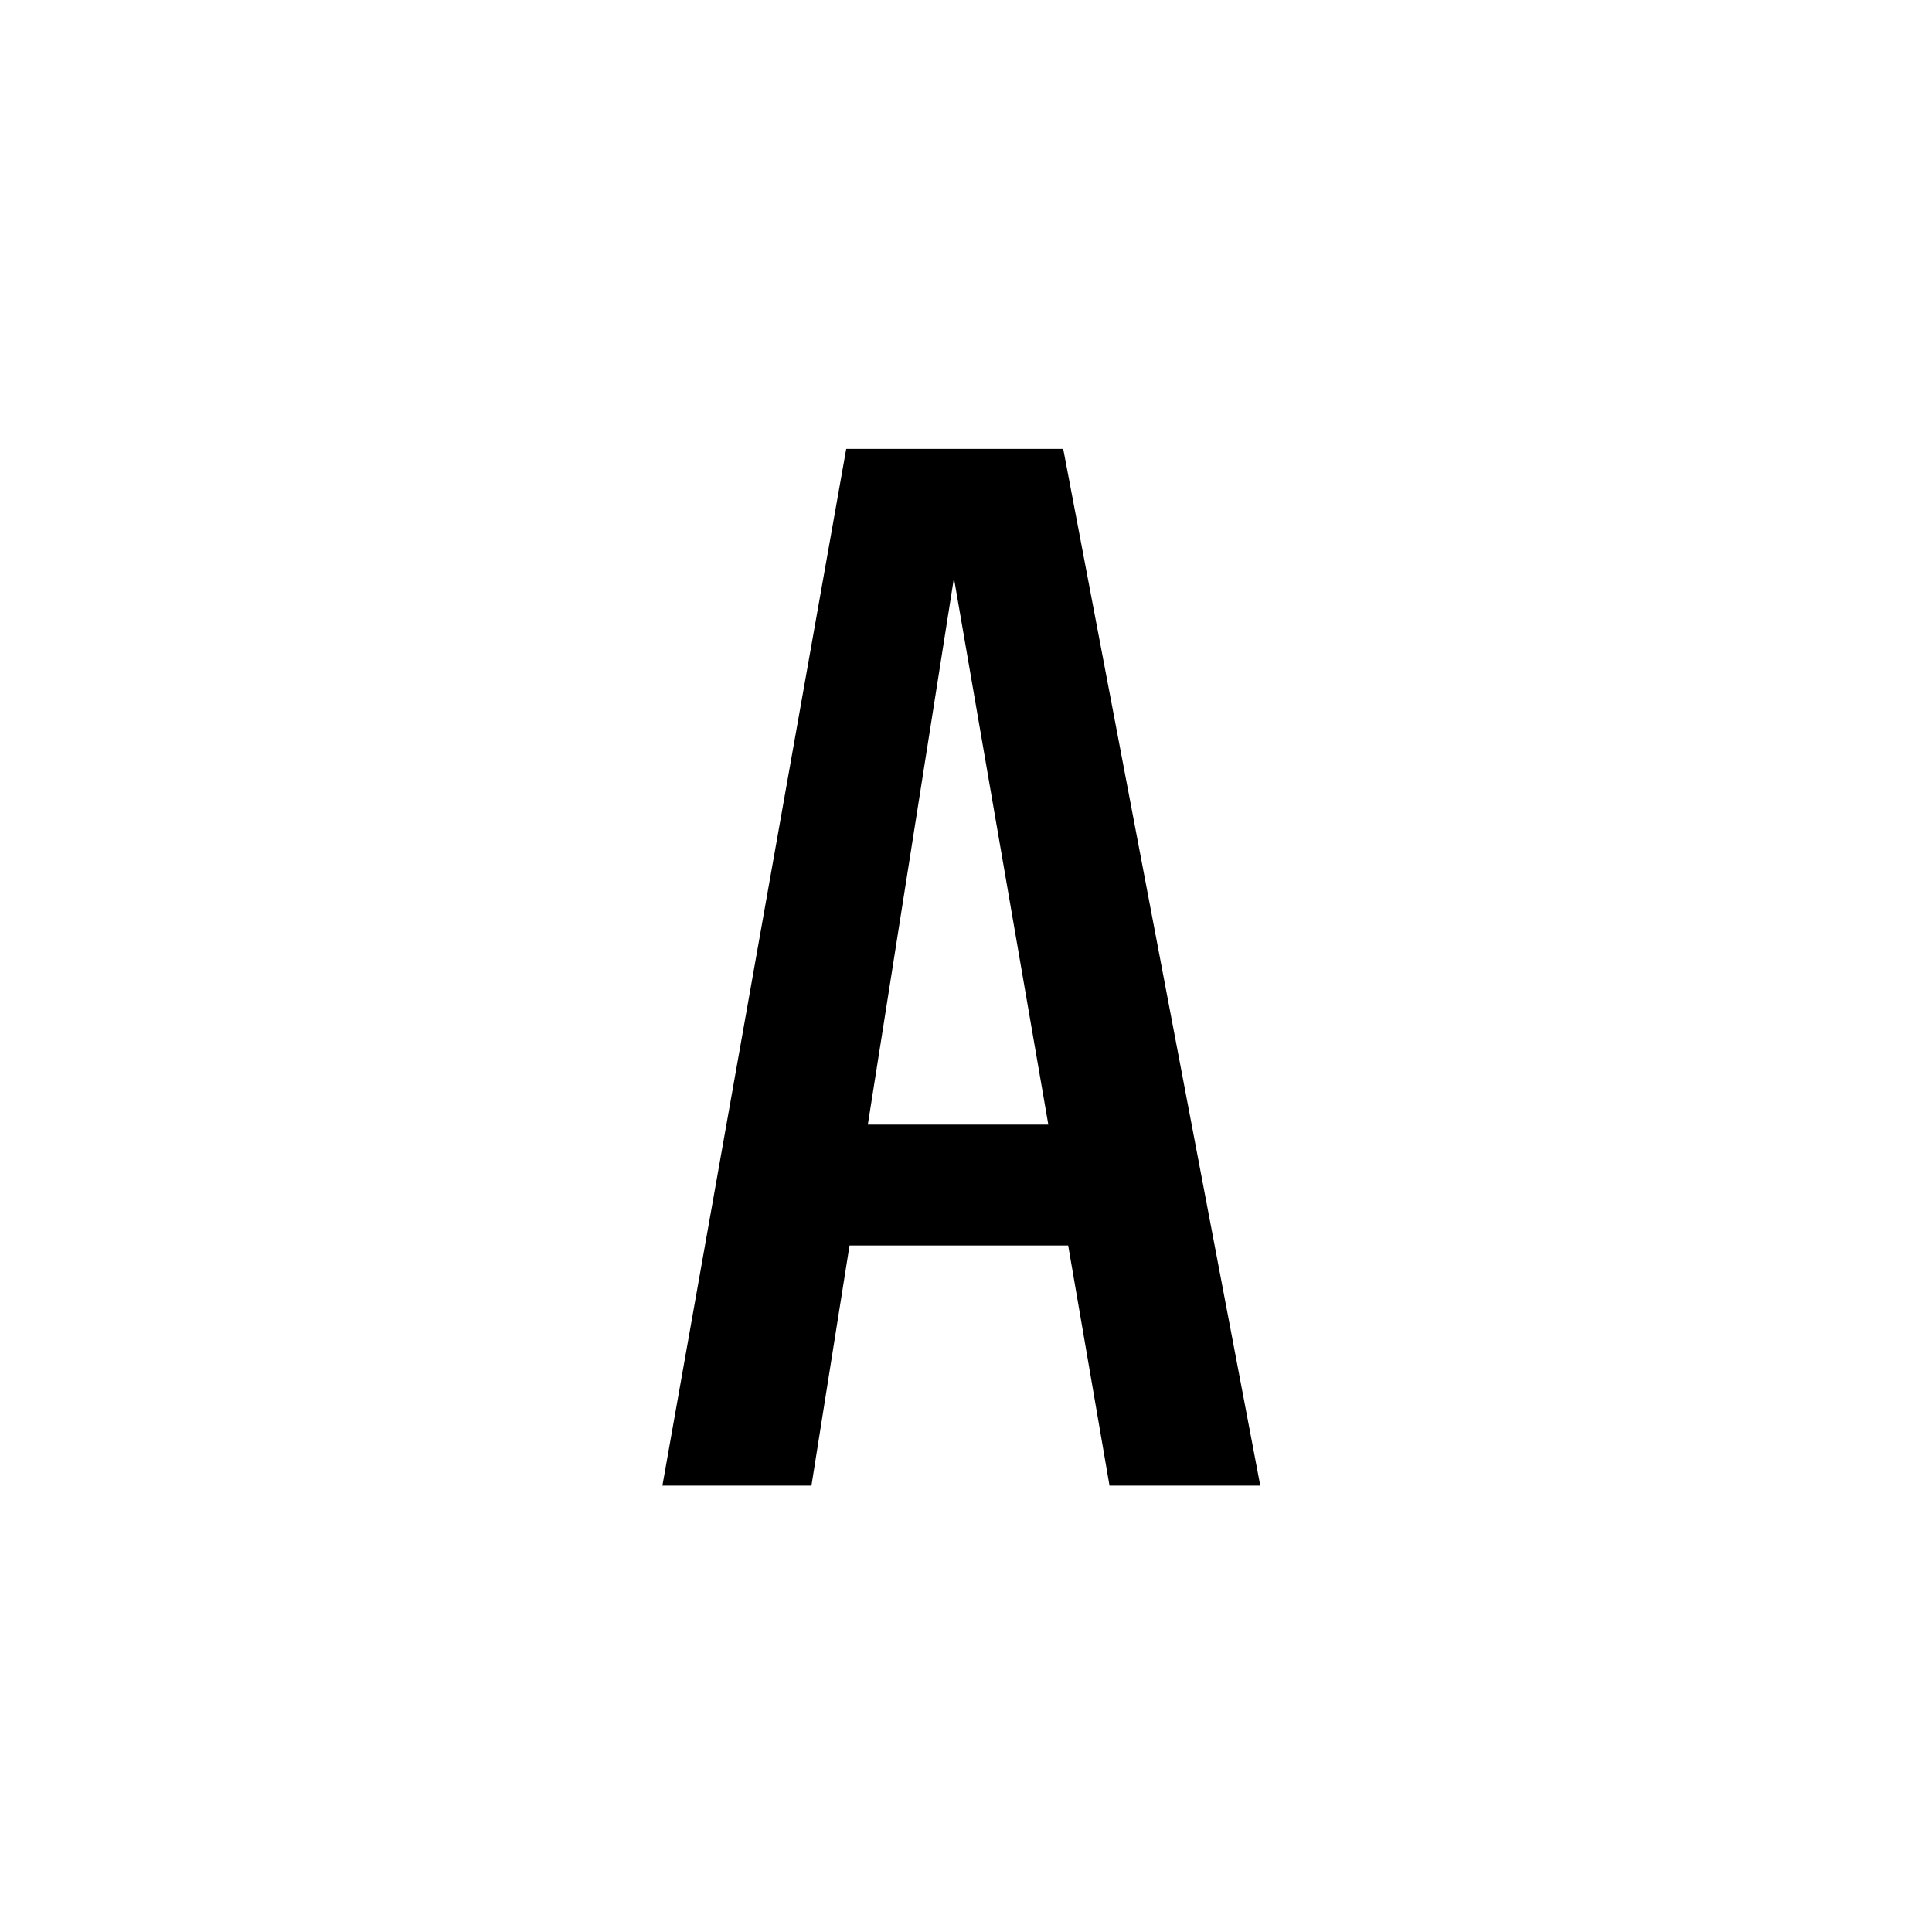
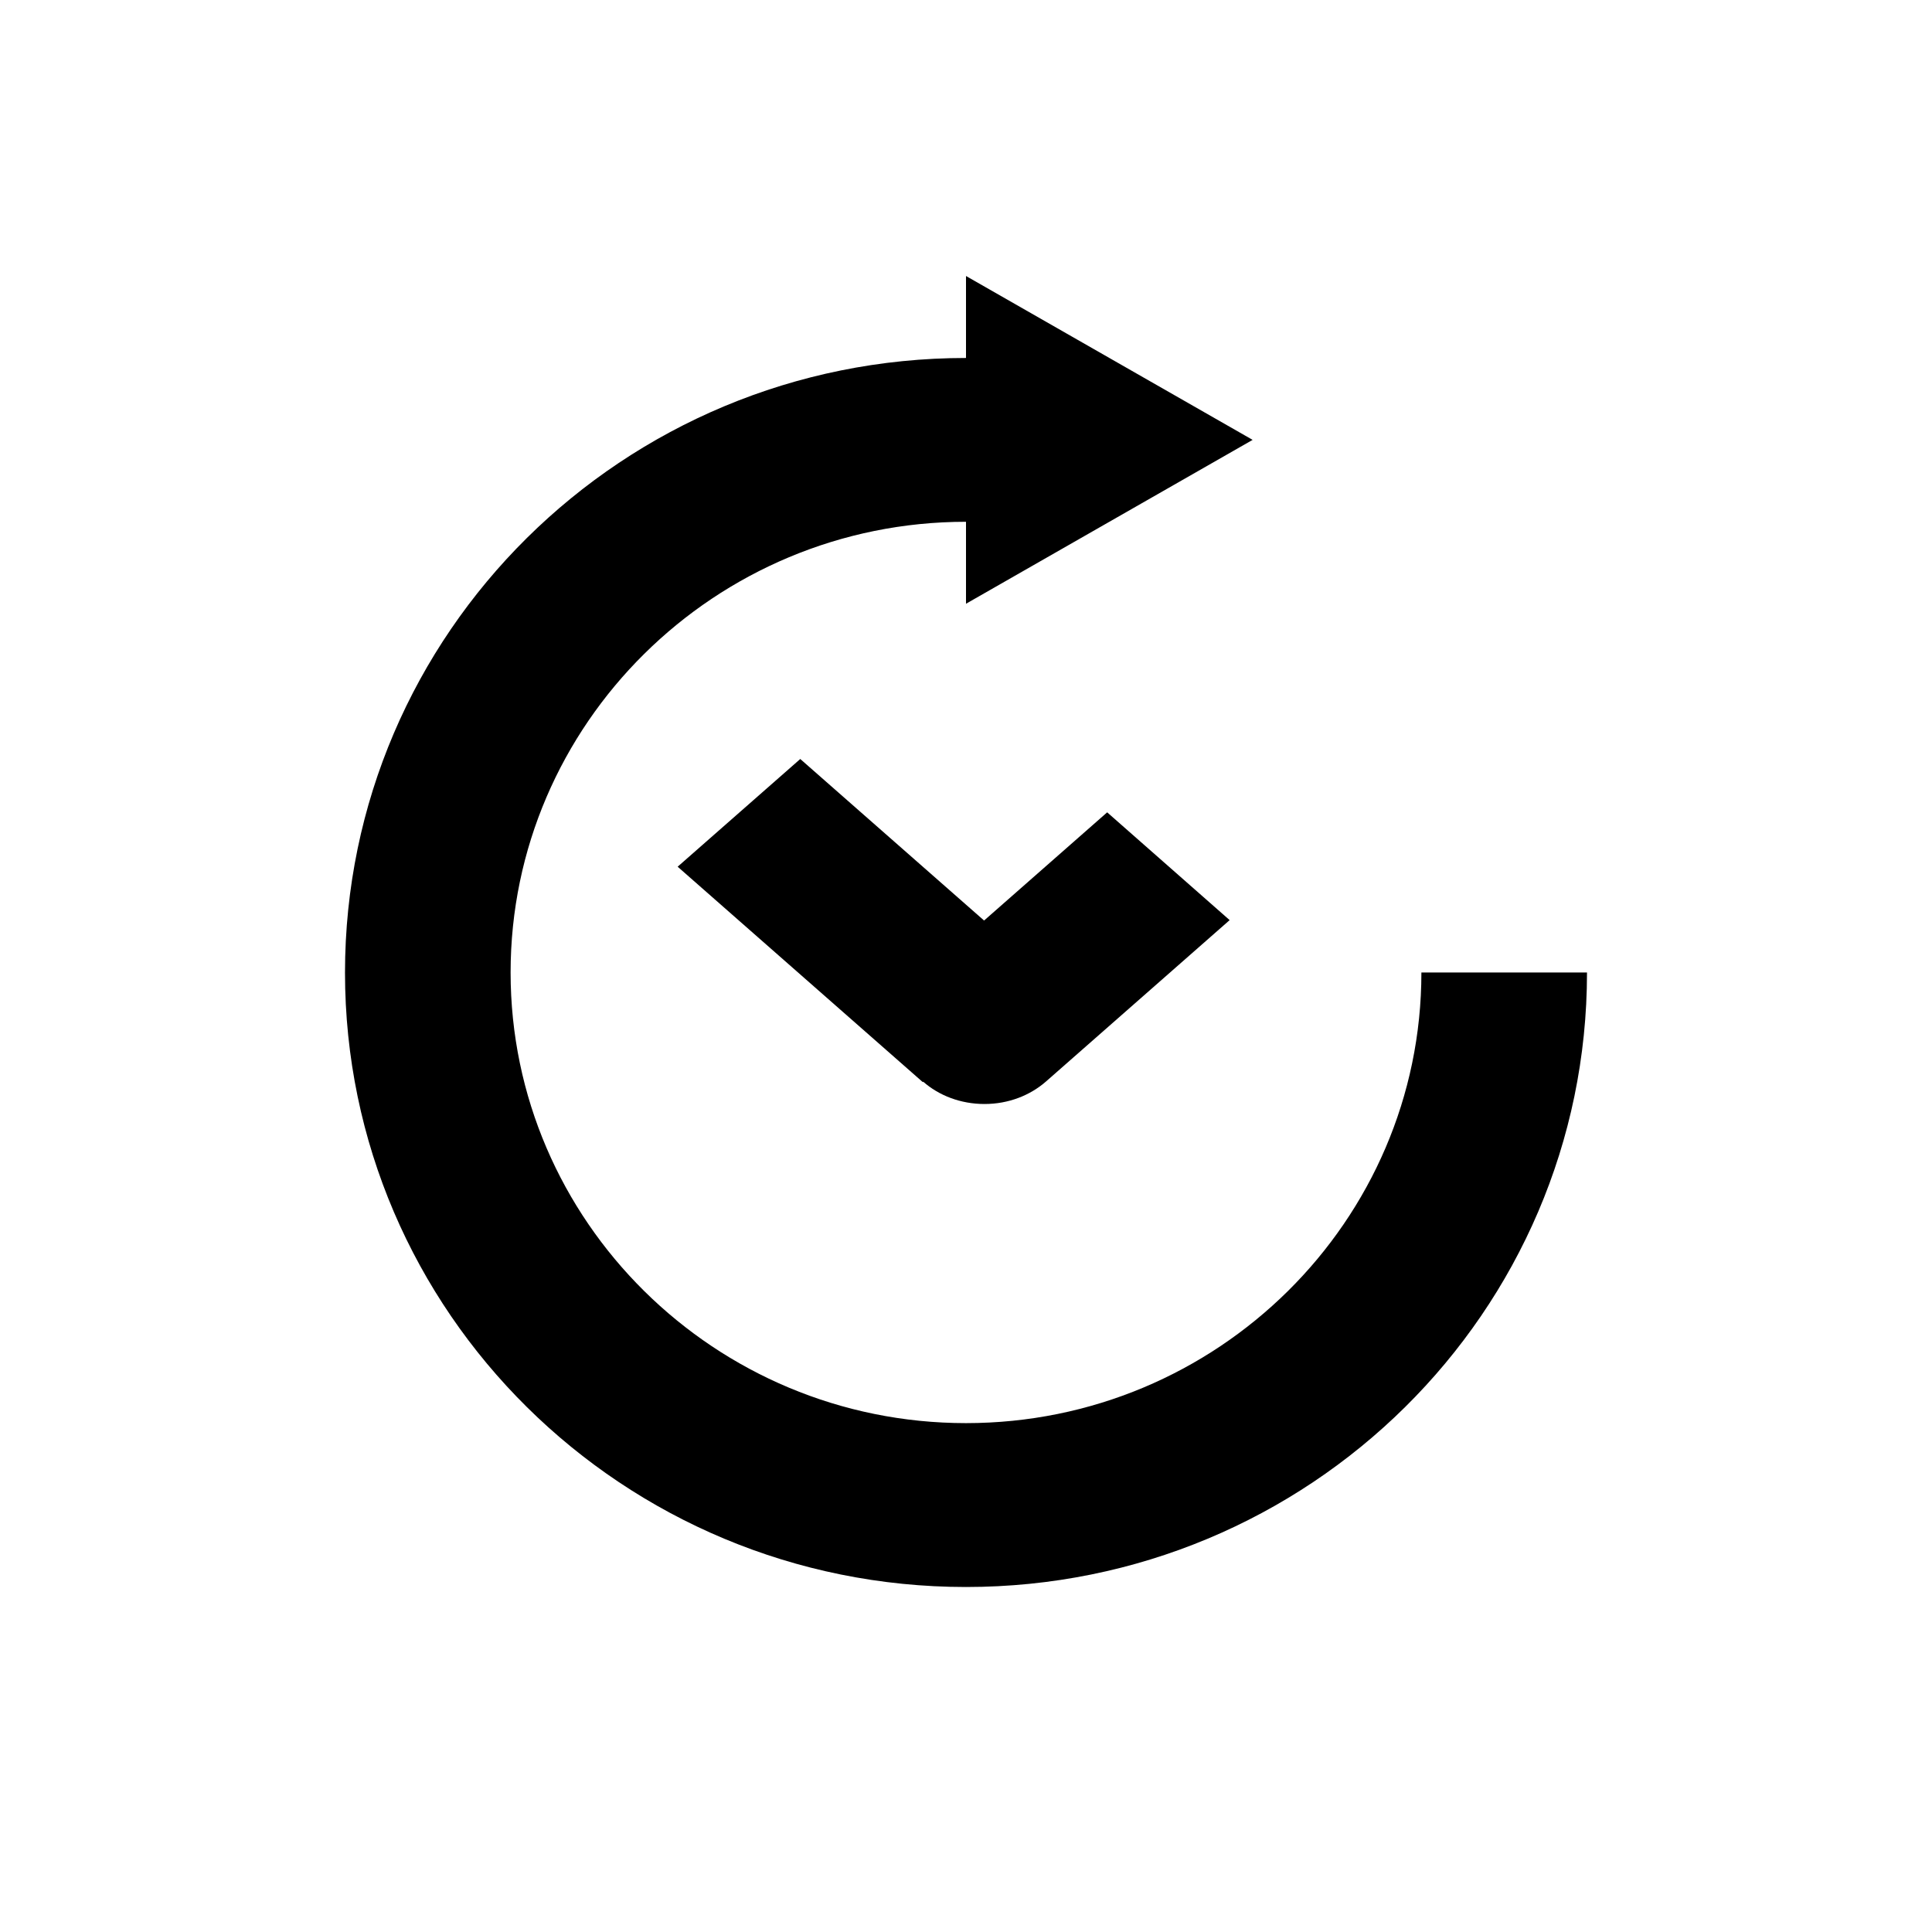
<svg xmlns="http://www.w3.org/2000/svg" version="1.1" id="Layer_1" x="0px" y="0px" width="28px" height="28px" viewBox="0 0 28 28" enable-background="new 0 0 28 28" xml:space="preserve">
-   <g>
-     <path d="M15.481,18.051h-3.169l-0.552,3.48h-2.16l2.664-15.025h3.145l2.856,15.025h-2.185L15.481,18.051z M15.193,16.299   l-1.368-7.921l-1.248,7.921H15.193z" />
-   </g>
+   <path d="M20.6,14.094c0,3.604-2.959,6.531-6.6,6.531c-3.639,0-6.6-2.93-6.6-6.531s2.961-6.532,6.6-6.532V8.75l4.154-2.375L14,4  v1.188c-4.971,0-9,3.988-9,8.908C5,19.014,9.029,23,14,23s9-3.986,9-8.906H20.6z" />
+   <path d="M17.821,13.335l-1.775-1.562l-1.784,1.568L11.598,11l-1.777,1.561l3.553,3.122l0.006-0.006  c0.227,0.2,0.542,0.323,0.888,0.323c0.348,0,0.661-0.125,0.89-0.325L17.821,13.335z" />
</svg>
